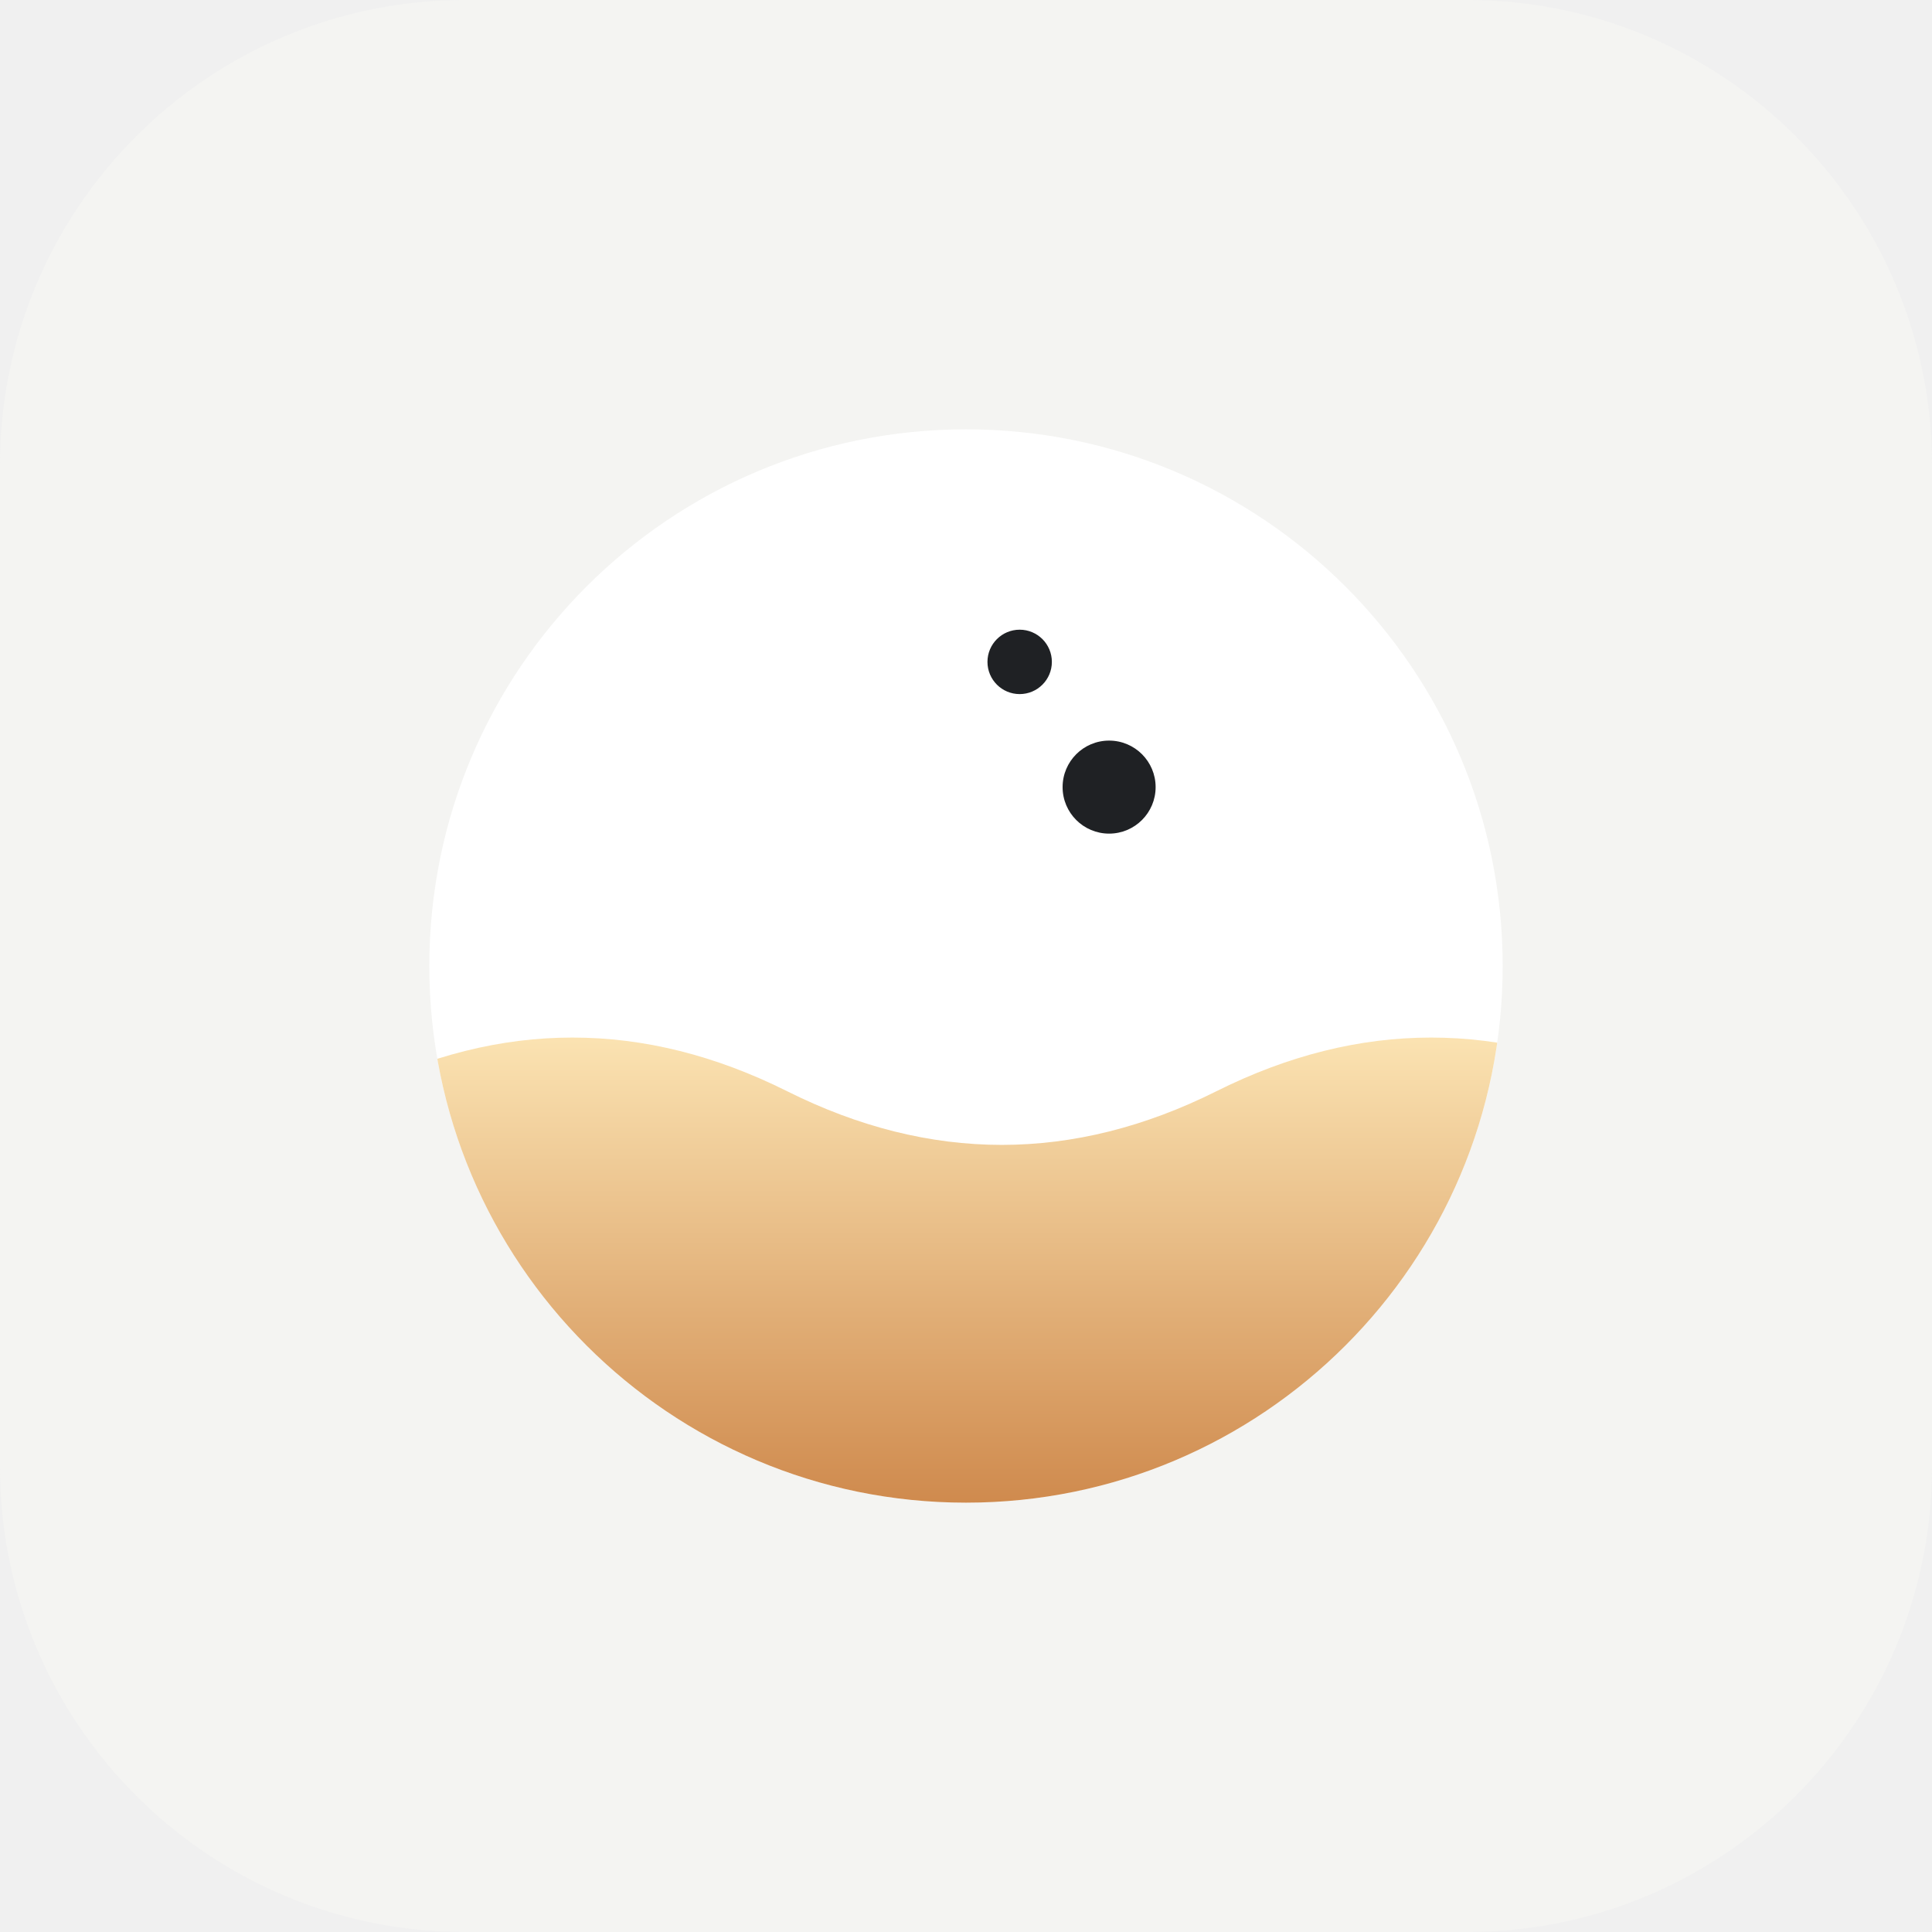
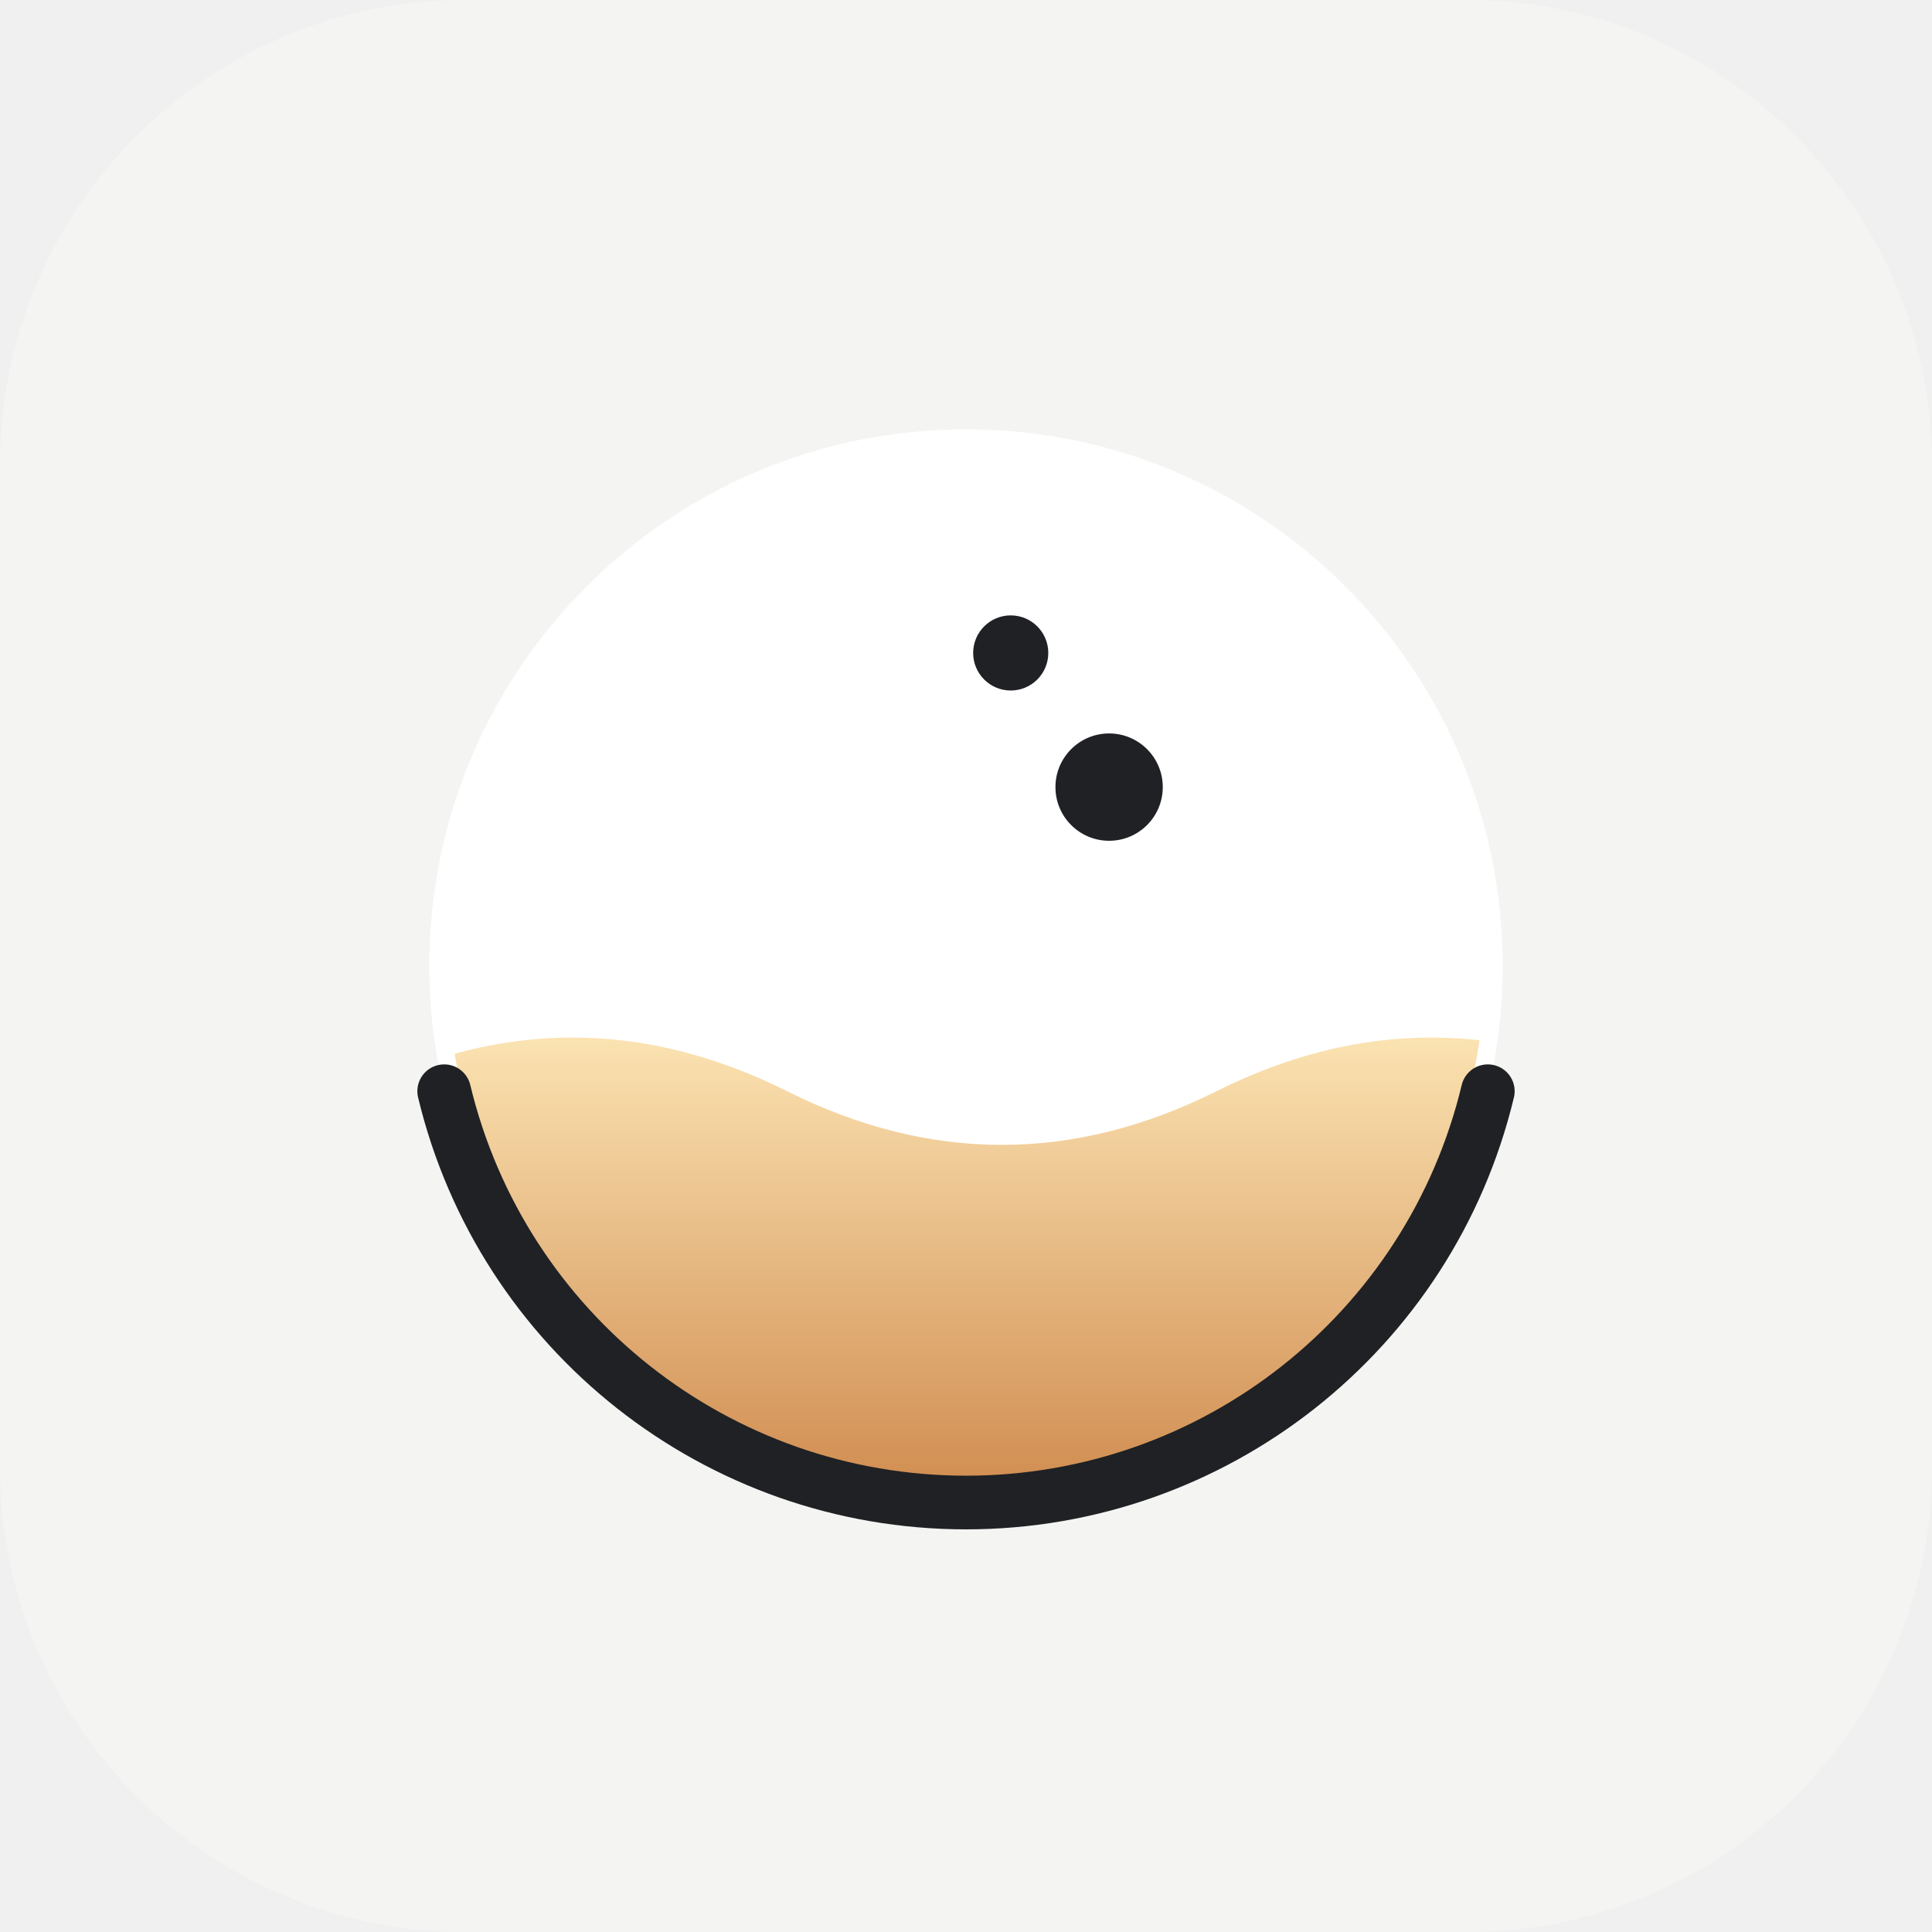
<svg xmlns="http://www.w3.org/2000/svg" width="108" height="108" viewBox="0 0 108 108">
  <clipPath id="m">
    <rect width="108" height="108" rx="26" />
  </clipPath>
  <g clip-path="url(#m)">
    <defs>
      <linearGradient id="od" x1="0" y1="0" x2="0" y2="1">
        <stop offset="0" style="stop-color: #FBE3B2" />
        <stop offset="1" style="stop-color: #B4530F" />
      </linearGradient>
    </defs>
    <rect width="108" height="108" style="fill: #F4F4F2" />
    <circle cx="54" cy="54" r="30" style="fill: #FFFFFF" />
    <clipPath id="odc">
-       <circle cx="54" cy="54" r="30" />
+       <circle cx="54" cy="54" r="29" />
    </clipPath>
    <g clip-path="url(#odc)">
      <path d="M20 61 Q32 55 44 61 T68 61 T92 61 V100 H20 Z" style="fill: url(#od)" />
    </g>
-     <circle cx="62" cy="44" r="2.6" style="fill: #1F2124" />
-     <circle cx="57" cy="37" r="1.8" style="fill: #1F2124" />
+     <path d="M24.83 61 A30 30 0 0 0 83.17 61" style="fill: none; stroke: #1F2124; stroke-width: 3; stroke-linecap: round" />
+     <circle cx="62" cy="44" r="3" style="fill: #1F2124" />
+     <circle cx="56.5" cy="36.5" r="2.1" style="fill: #1F2124" />
  </g>
</svg>
